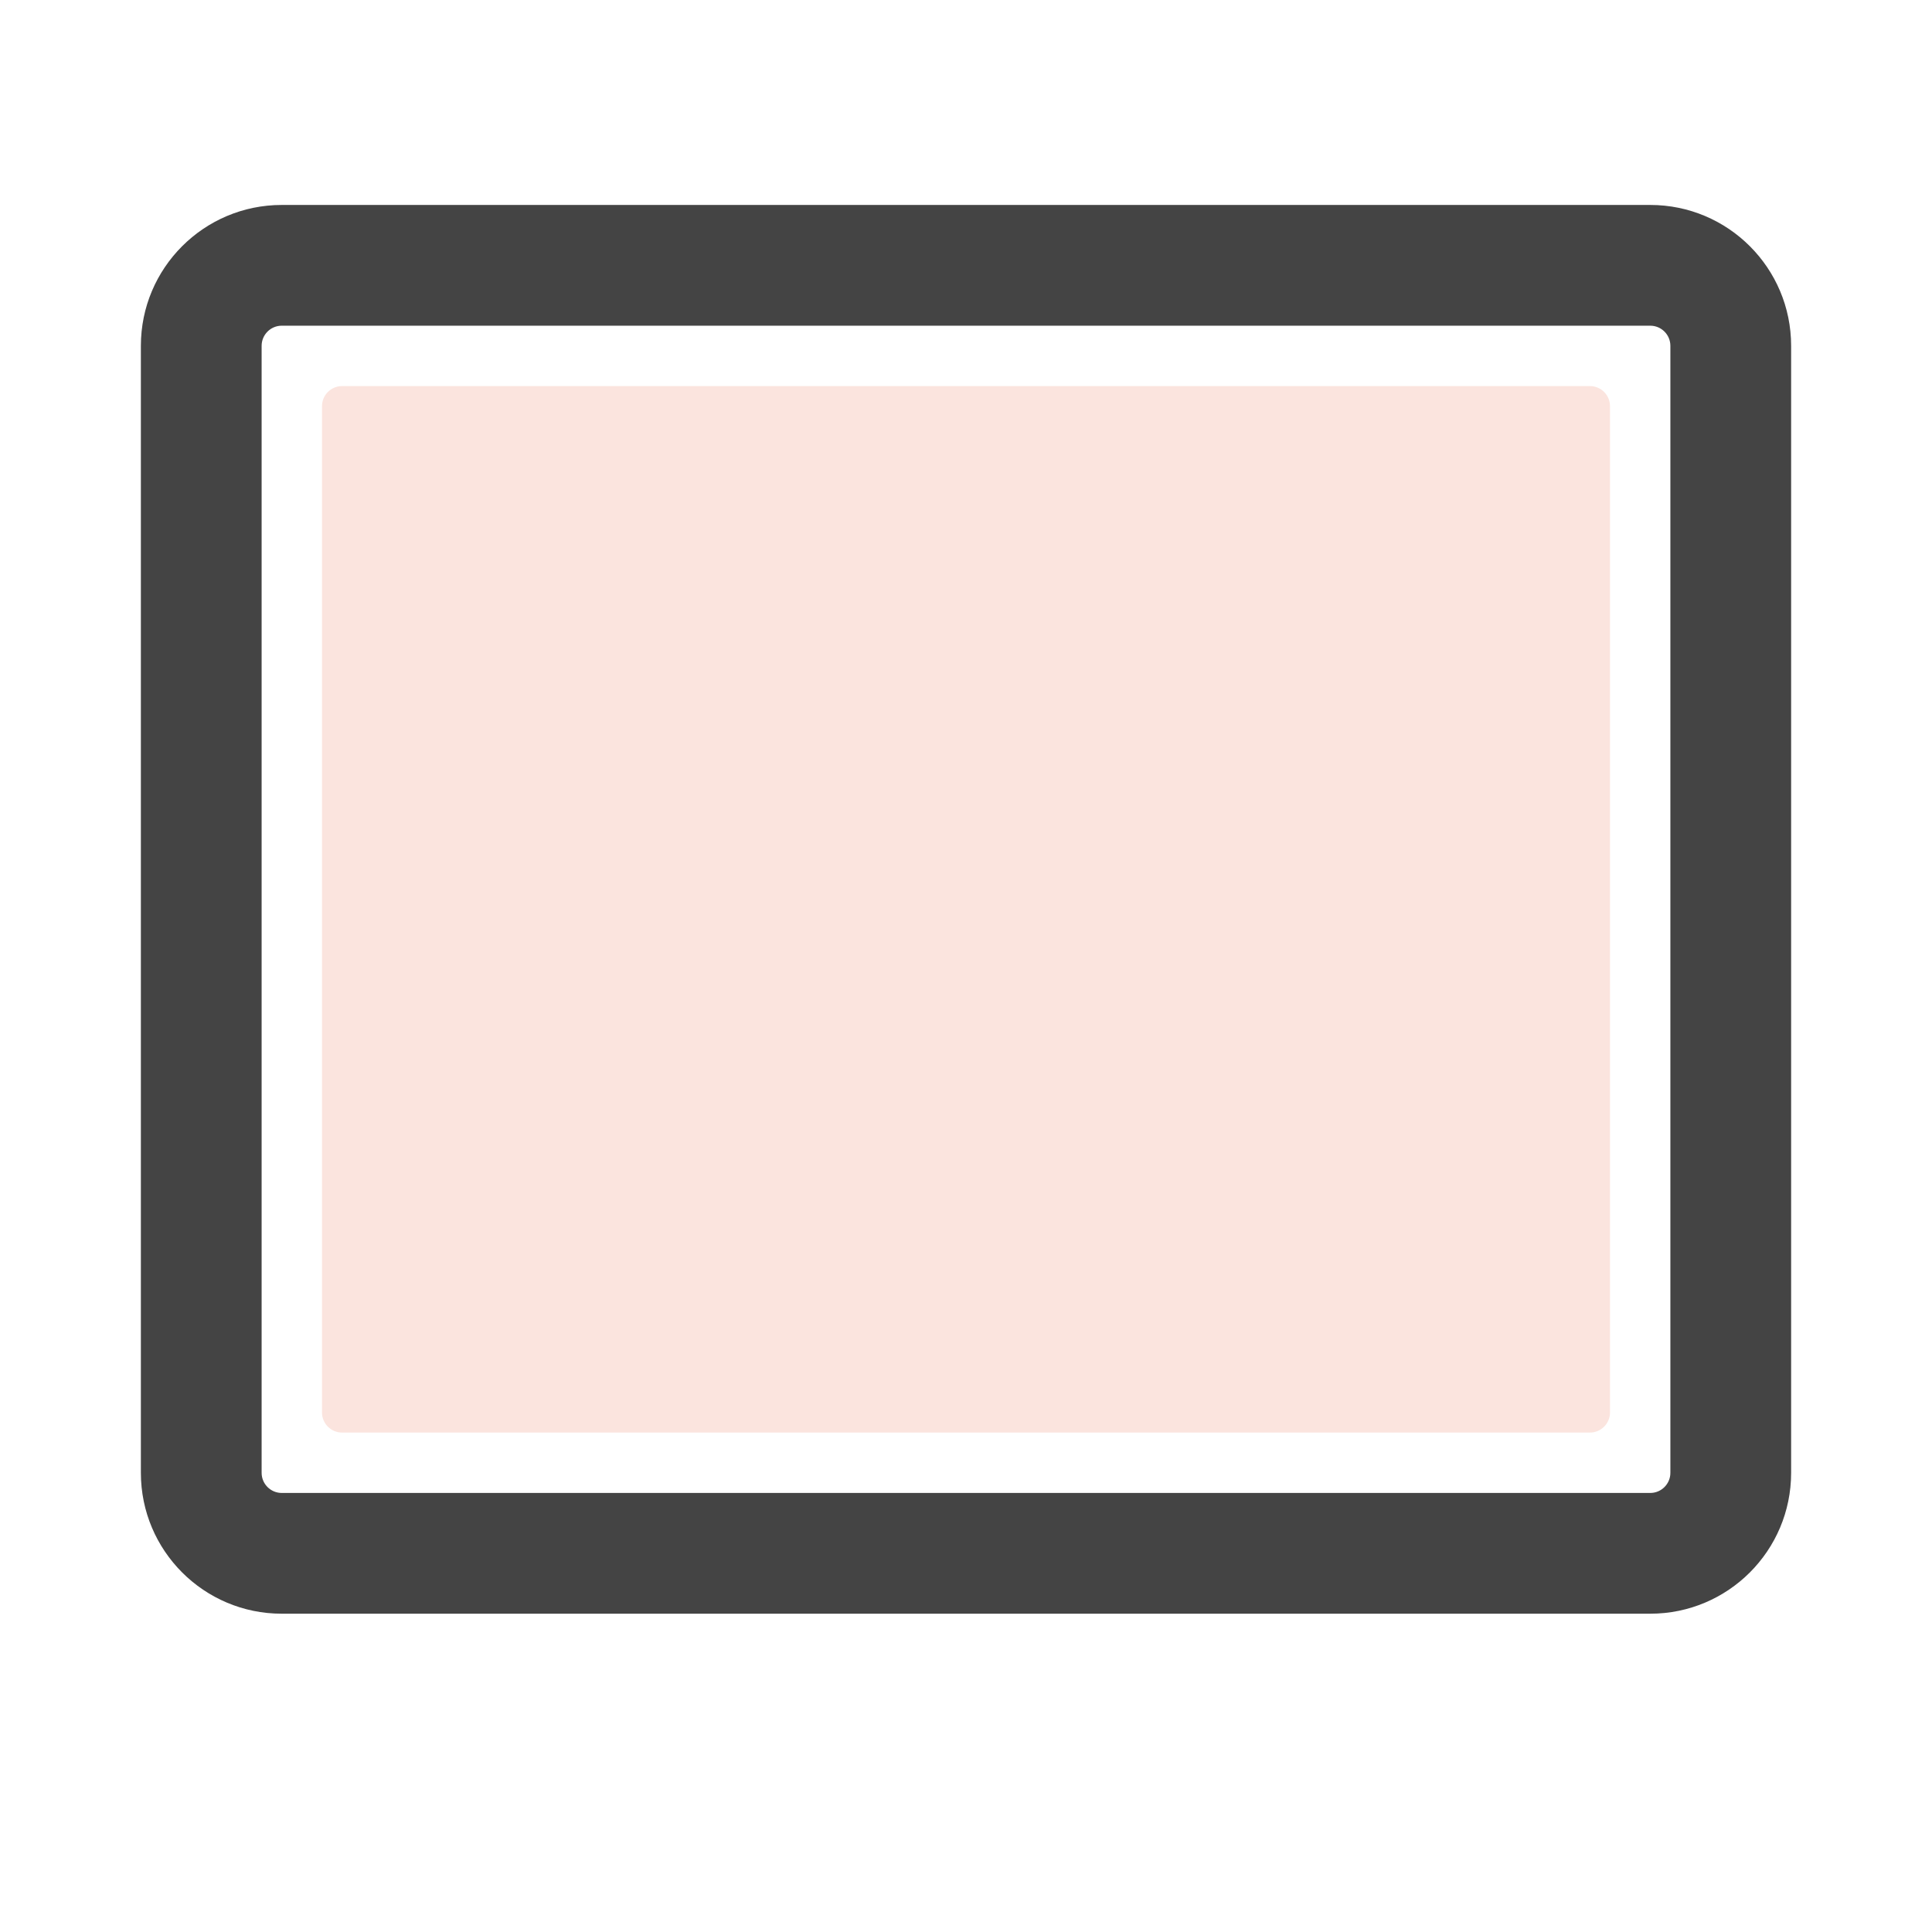
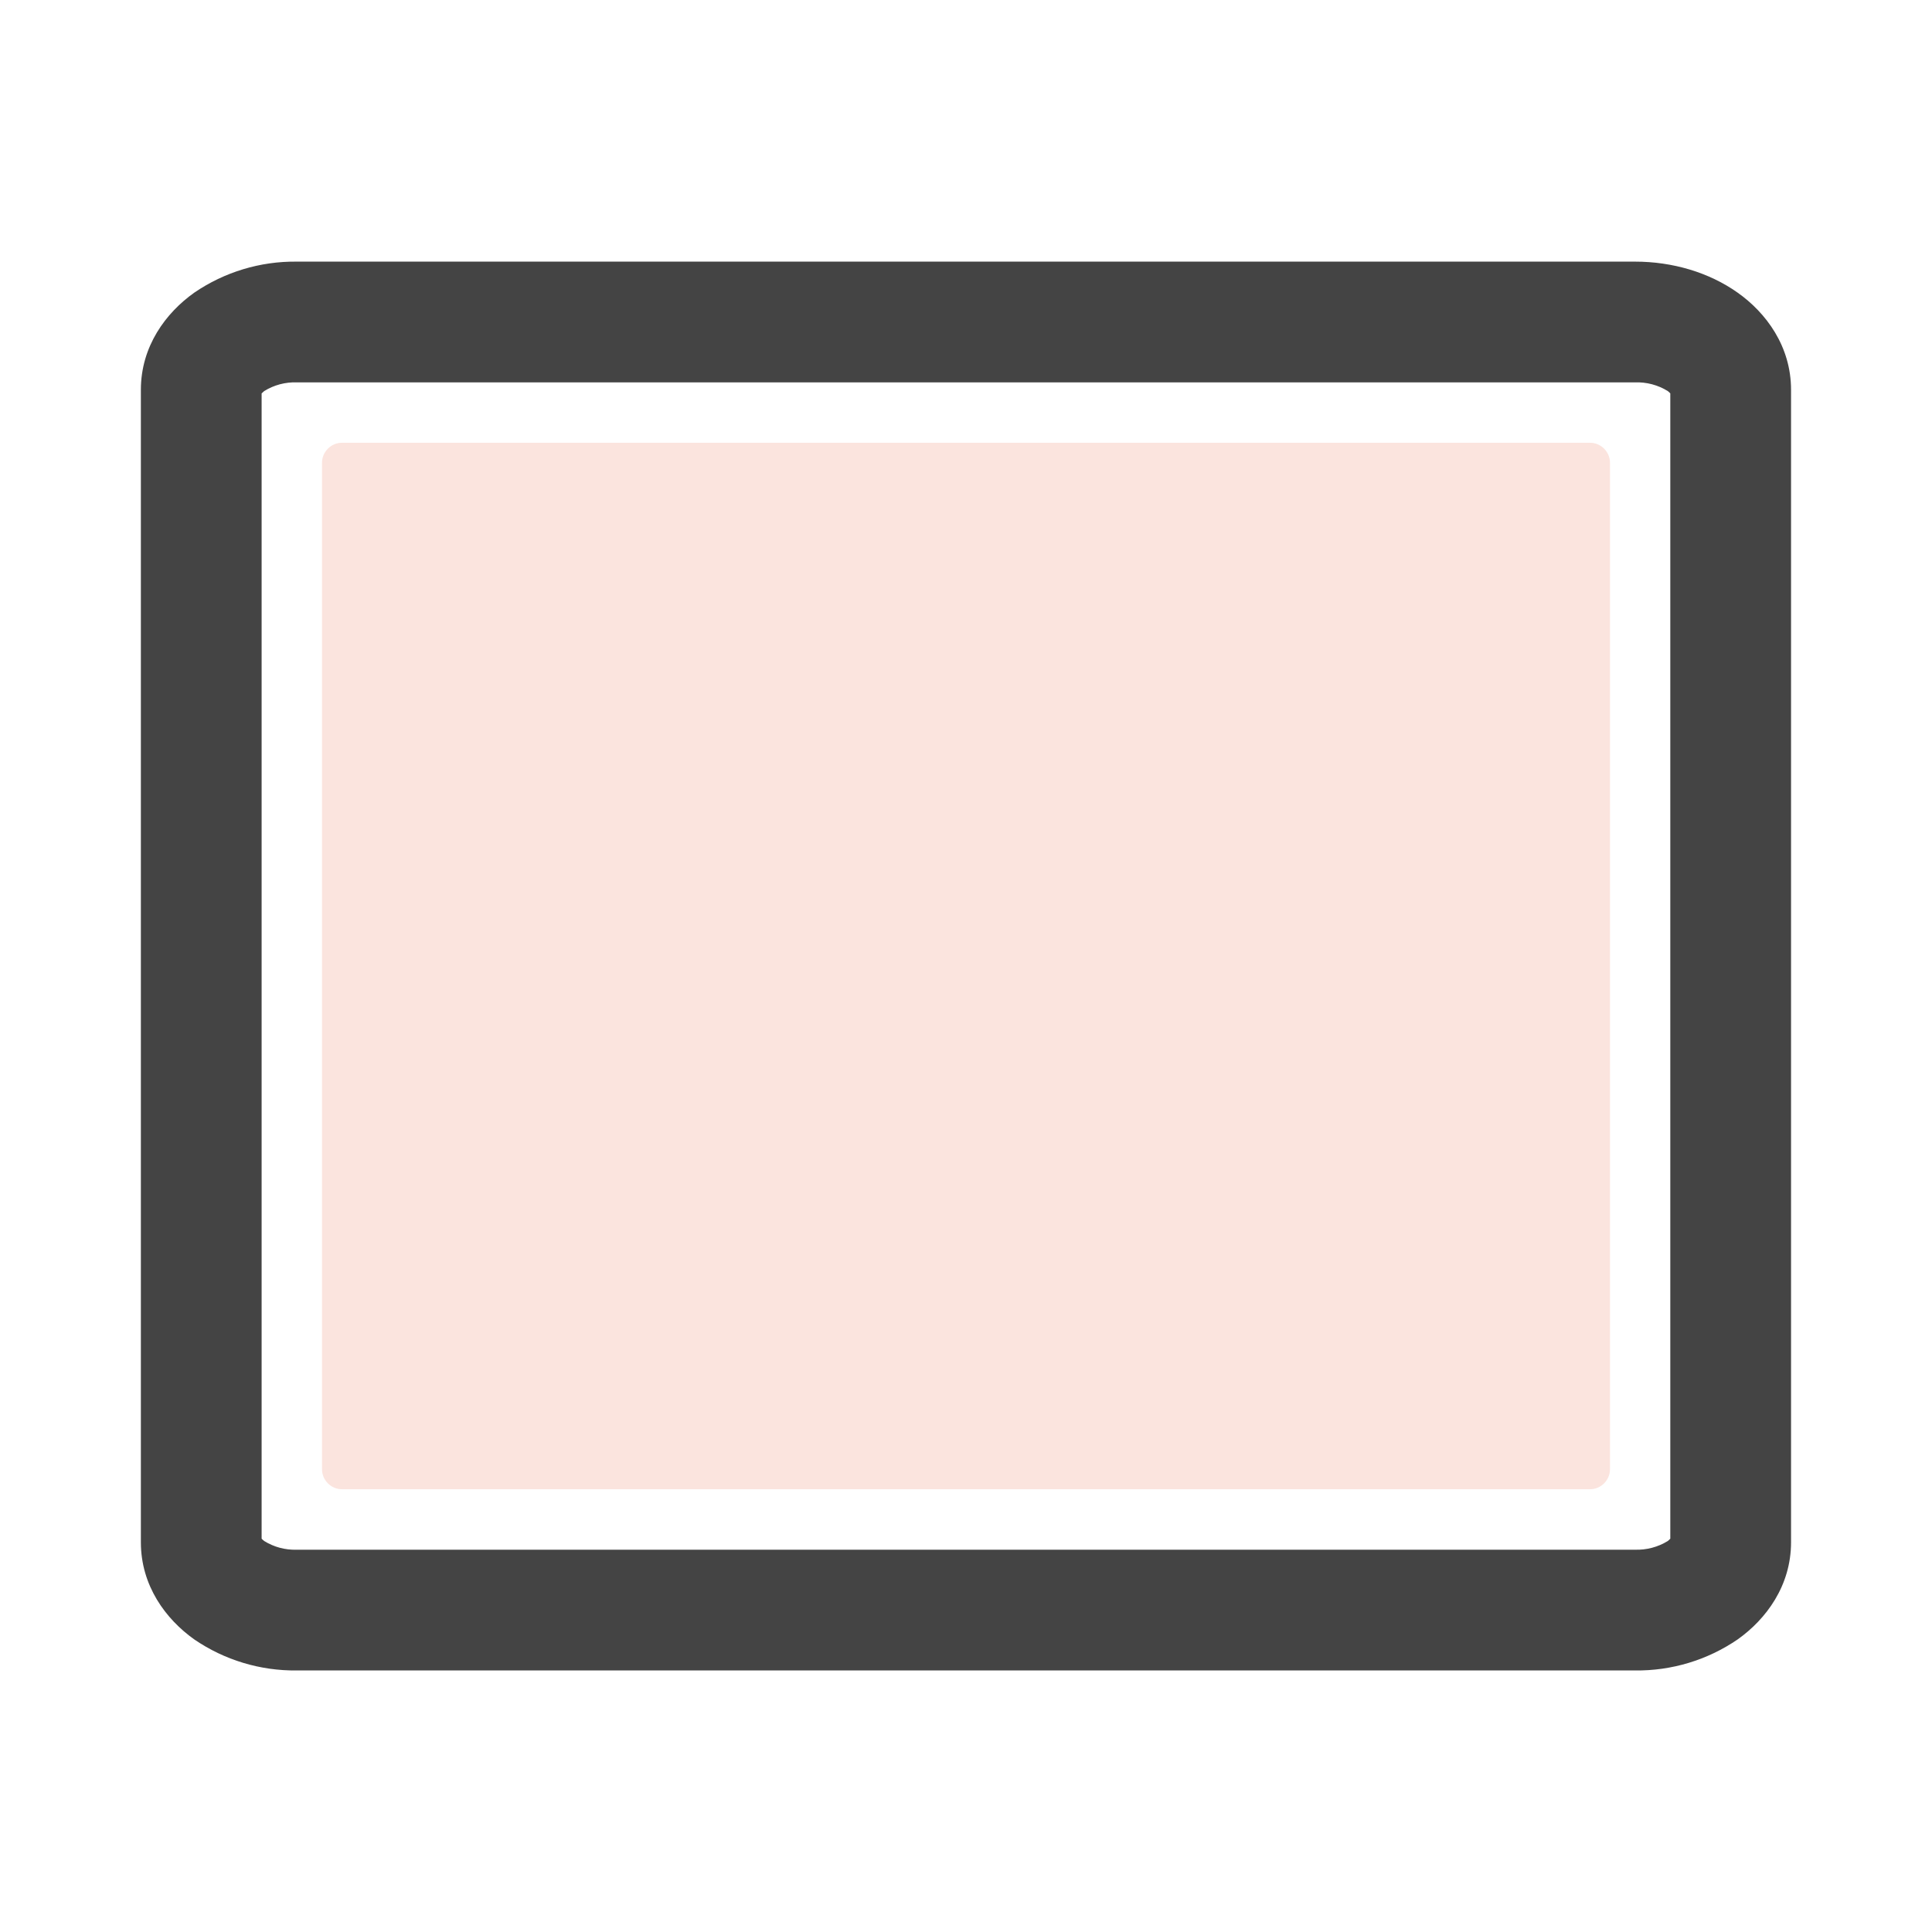
<svg xmlns="http://www.w3.org/2000/svg" width="24" height="24" fill="none" viewBox="0 0 24 24">
  <g class="icon-transition-none">
-     <path fill="#FBE4DE" d="M19.75 4.796a.25.25 0 0 1 .25.25v12.5a.25.25 0 0 1-.25.25H4.25a.25.25 0 0 1-.25-.25v-12.5a.25.25 0 0 1 .25-.25h15.5Z" class="icon-fill-red-brend-secondary" />
-     <path fill="#444" fill-rule="evenodd" d="M1.75 4.296c0-.967.784-1.75 1.75-1.75h17c.966 0 1.75.783 1.75 1.75v14a1.75 1.75 0 0 1-1.75 1.75h-17a1.75 1.75 0 0 1-1.75-1.75v-14Zm1.5 14c0 .138.112.25.25.25h17a.25.25 0 0 0 .25-.25v-14a.25.25 0 0 0-.25-.25h-17a.25.25 0 0 0-.25.25v14Z" class="icon-stroke-gray-primary" clip-rule="evenodd" />
+     <path fill="#FBE4DE" d="M19.75 5.5a.25.25 0 0 1 .25.25v12.5a.25.25 0 0 1-.25.25H4.25a.25.25 0 0 1-.25-.25V5.75a.25.25 0 0 1 .25-.25h15.5Z" class="icon-fill-red-brend-transition-secondary" />
+     <path fill="#444" d="M20.311 3.25c.465 0 .918.133 1.274.385.354.25.664.667.664 1.207v14.317c0 .54-.31.956-.664 1.207a2.21 2.21 0 0 1-1.274.385H3.688a2.21 2.21 0 0 1-1.274-.385c-.354-.251-.664-.667-.664-1.207V4.842c0-.54.31-.956.664-1.207a2.21 2.21 0 0 1 1.273-.385h16.624ZM3.688 4.75a.721.721 0 0 0-.406.108.364.364 0 0 0-.032.029v14.227c.007.007.016.017.032.029a.72.72 0 0 0 .405.108h16.624a.73.73 0 0 0 .407-.108c.015-.012.024-.022.031-.029V4.887c-.007-.007-.016-.018-.031-.029a.724.724 0 0 0-.407-.108H3.688Z" class="icon-stroke-gray-primary" />
  </g>
</svg>
